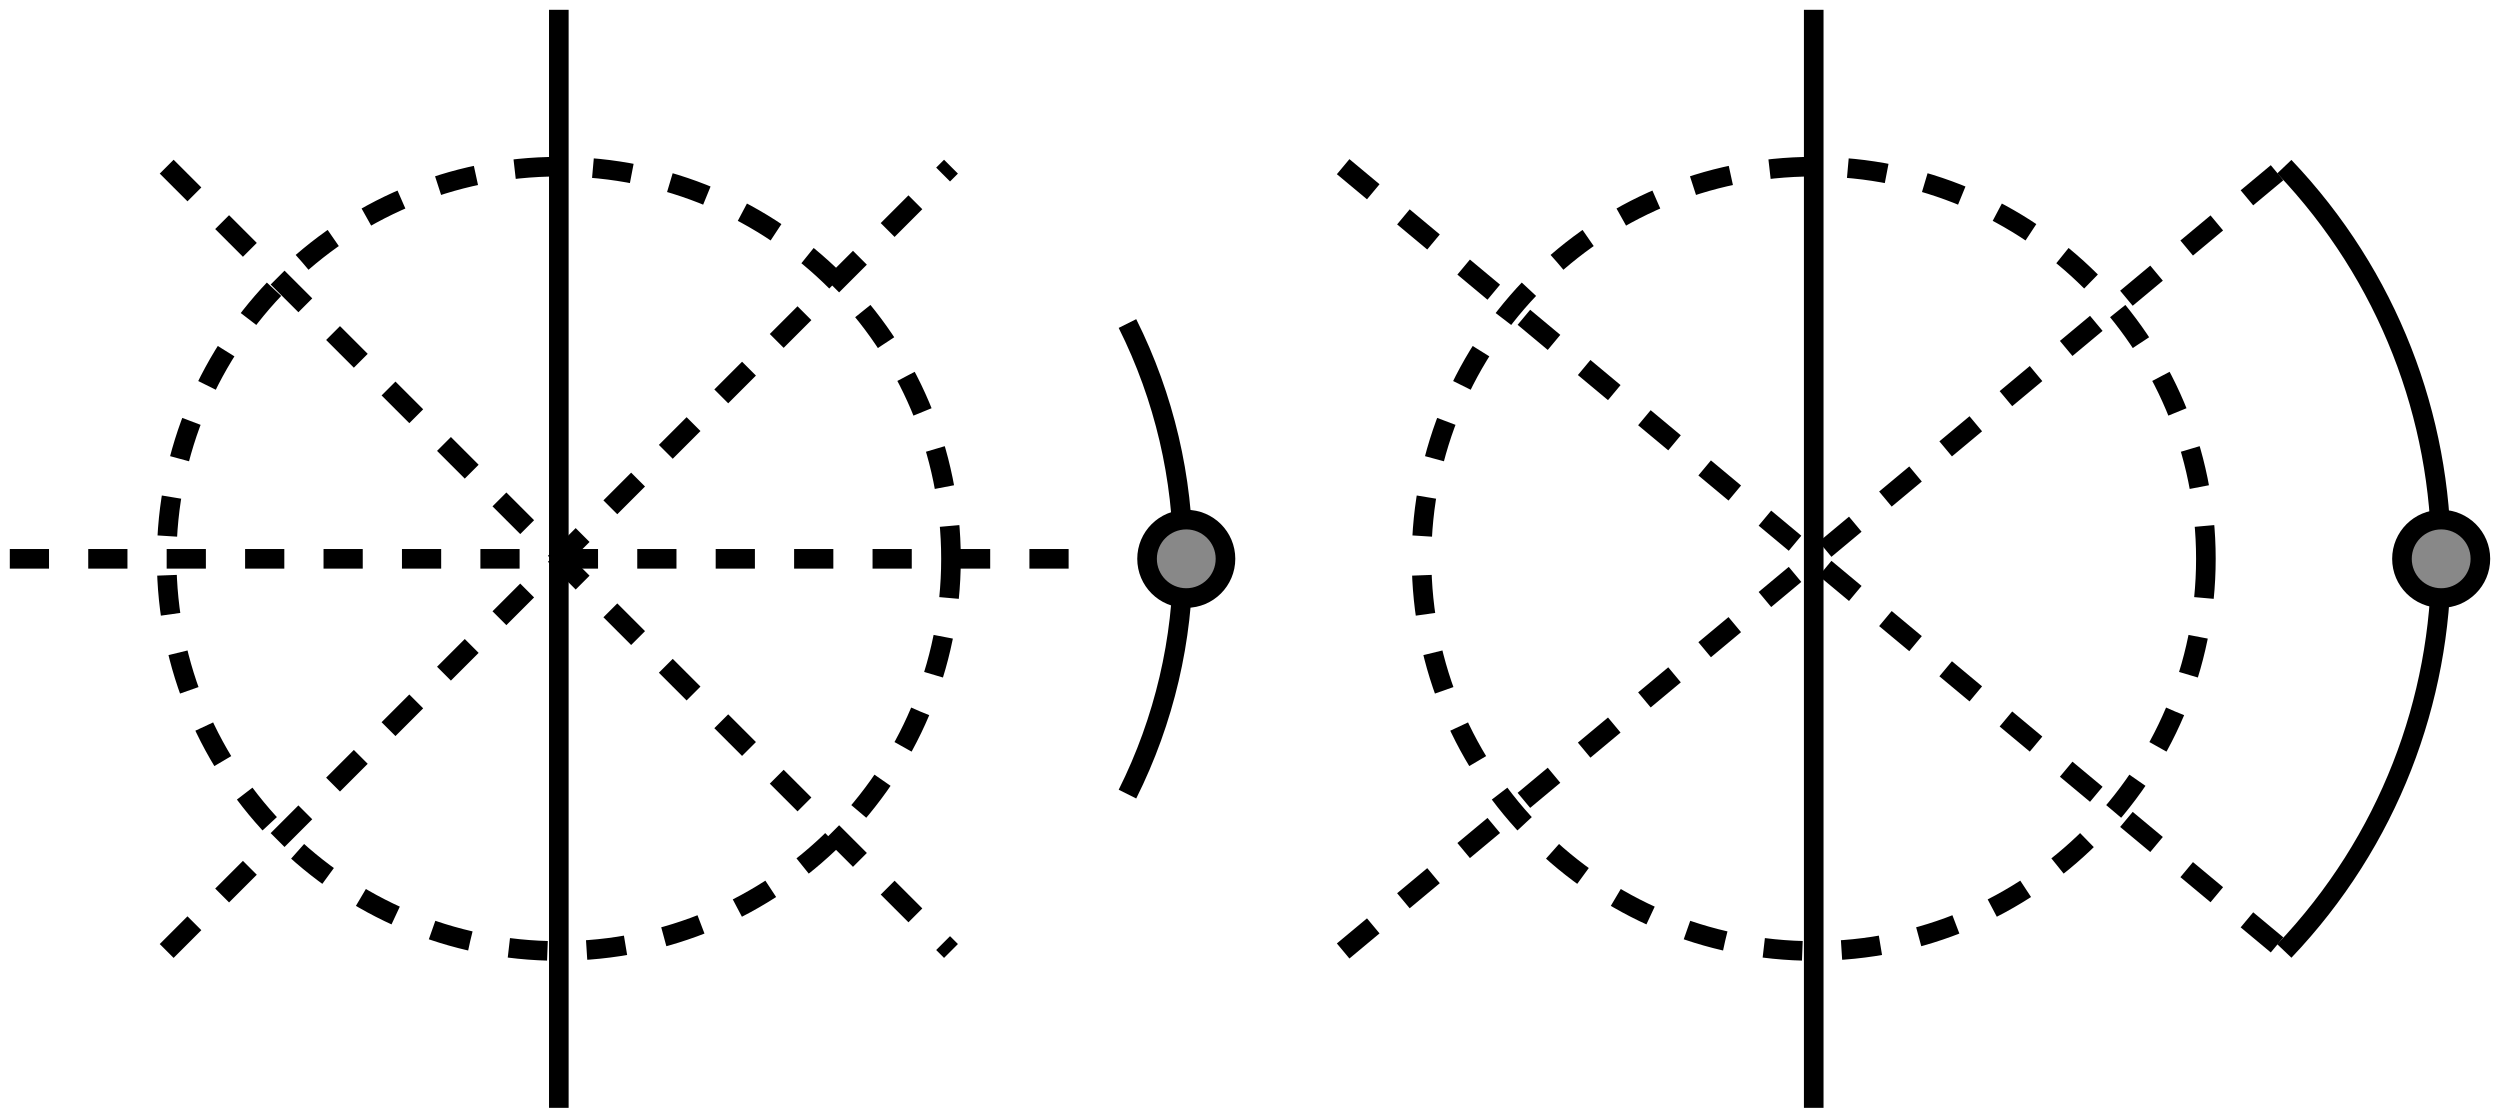
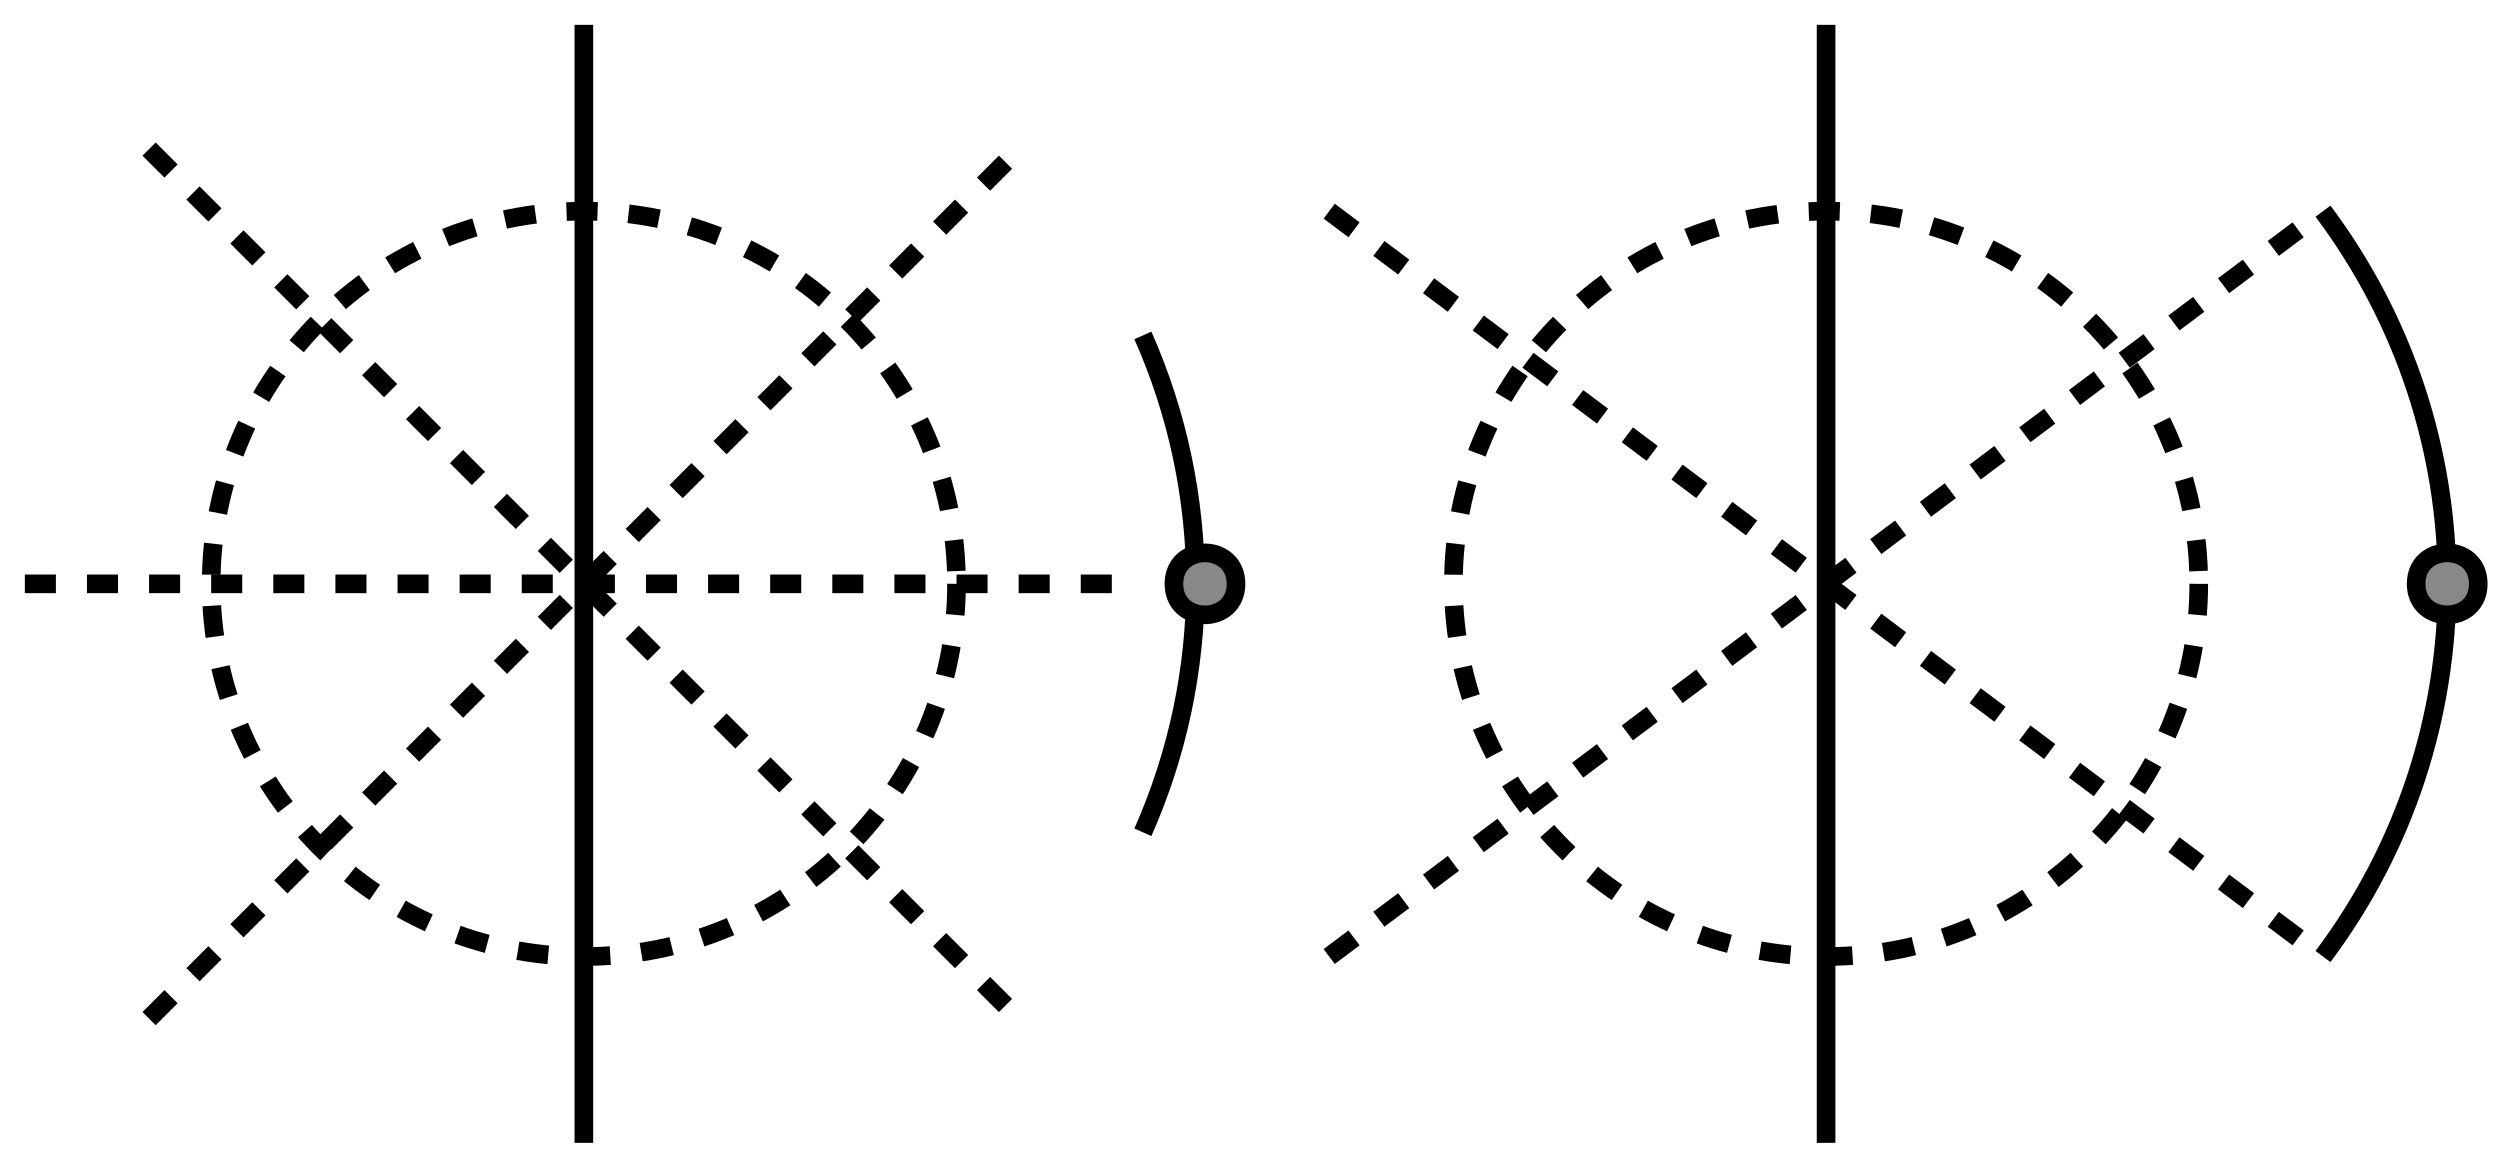
- <svg xmlns="http://www.w3.org/2000/svg" width="6.375cm" height="2.850cm" viewBox="4.975 -1.425 6.375 2.850">
-   <g id="Background">
-     <path stroke="#000000" fill="none" stroke-width="0.050" d="M 10.800,-1.000 A 1.450,1.450 0 0,1 10.800,1.000 " />
-     <ellipse cx="11.200" cy="-0.000" rx="0.100" ry="0.100" fill="#888888" stroke="#000000" stroke-width="0.050" />
-     <path stroke="#000000" fill="none" stroke-width="0.050" d="M 7.850,-0.600 A 1.342,1.342 0 0,1 7.850,0.600 " />
-     <ellipse cx="9.600" cy="0.000" rx="1.000" ry="1.000" fill="none" stroke="#000000" stroke-width="0.050" stroke-dasharray="0.10,0.10" />
-     <line x1="9.600" y1="-1.400" x2="9.600" y2="1.400" stroke="#000000" stroke-width="0.050" />
-     <line x1="8.400" y1="1.000" x2="10.800" y2="-1.000" stroke="#000000" stroke-width="0.050" stroke-dasharray="0.10,0.10" />
-     <line x1="8.400" y1="-1.000" x2="10.800" y2="1.000" stroke="#000000" stroke-width="0.050" stroke-dasharray="0.10,0.10" />
-     <ellipse cx="6.400" cy="0.000" rx="1.000" ry="1.000" fill="none" stroke="#000000" stroke-width="0.050" stroke-dasharray="0.10,0.10" />
-     <line x1="6.400" y1="-1.400" x2="6.400" y2="1.400" stroke="#000000" stroke-width="0.050" />
-     <line x1="5.000" y1="0.000" x2="7.800" y2="0.000" stroke="#000000" stroke-width="0.050" stroke-dasharray="0.10,0.10" />
-     <line x1="5.400" y1="-1.000" x2="7.400" y2="1.000" stroke="#000000" stroke-width="0.050" stroke-dasharray="0.10,0.10" />
-     <line x1="5.400" y1="1.000" x2="7.400" y2="-1.000" stroke="#000000" stroke-width="0.050" stroke-dasharray="0.10,0.10" />
-     <ellipse cx="8.000" cy="-0.000" rx="0.100" ry="0.100" fill="#888888" stroke="#000000" stroke-width="0.050" />
+ <svg xmlns="http://www.w3.org/2000/svg" width="161pt" height="75pt" viewBox="0 0 161 75" version="1.1">
+   <g id="surface9402">
+     <rect x="0" y="0" width="161" height="75" style="fill:rgb(100%,100%,100%);fill-opacity:1;stroke:none;" />
+     <path style="fill:none;stroke-width:0.06;stroke-linecap:butt;stroke-linejoin:miter;stroke:rgb(0%,0%,0%);stroke-opacity:1;stroke-miterlimit:10;" d="M 12.8 2.2 C 13.026 2.709 13.026 3.291 12.8 3.8 " transform="matrix(20,0,0,20,-182.4,-22.4)" />
+     <path style="fill:none;stroke-width:0.06;stroke-linecap:butt;stroke-linejoin:miter;stroke:rgb(0%,0%,0%);stroke-opacity:1;stroke-dasharray:0.1,0.1;stroke-miterlimit:10;" d="M 12.2 3 C 12.2 3.663 11.663 4.2 11 4.2 C 10.337 4.2 9.8 3.663 9.8 3 C 9.8 2.337 10.337 1.8 11 1.8 C 11.663 1.8 12.2 2.337 12.2 3 " transform="matrix(20,0,0,20,-182.4,-22.4)" />
+     <path style="fill:none;stroke-width:0.06;stroke-linecap:butt;stroke-linejoin:miter;stroke:rgb(0%,0%,0%);stroke-opacity:1;stroke-miterlimit:10;" d="M 11 1.2 L 11 4.8 " transform="matrix(20,0,0,20,-182.4,-22.4)" />
+     <path style="fill:none;stroke-width:0.06;stroke-linecap:butt;stroke-linejoin:miter;stroke:rgb(0%,0%,0%);stroke-opacity:1;stroke-dasharray:0.1,0.1;stroke-miterlimit:10;" d="M 9.2 3 L 12.8 3 " transform="matrix(20,0,0,20,-182.4,-22.4)" />
+     <path style="fill:none;stroke-width:0.06;stroke-linecap:butt;stroke-linejoin:miter;stroke:rgb(0%,0%,0%);stroke-opacity:1;stroke-dasharray:0.1,0.1;stroke-miterlimit:10;" d="M 9.6 1.6 L 12.4 4.4 " transform="matrix(20,0,0,20,-182.4,-22.4)" />
+     <path style="fill:none;stroke-width:0.06;stroke-linecap:butt;stroke-linejoin:miter;stroke:rgb(0%,0%,0%);stroke-opacity:1;stroke-dasharray:0.1,0.1;stroke-miterlimit:10;" d="M 9.6 4.4 L 12.4 1.6 " transform="matrix(20,0,0,20,-182.4,-22.4)" />
+     <path style="fill-rule:evenodd;fill:rgb(53.333%,53.333%,53.333%);fill-opacity:1;stroke-width:0.06;stroke-linecap:butt;stroke-linejoin:miter;stroke:rgb(0%,0%,0%);stroke-opacity:1;stroke-miterlimit:10;" d="M 13.1 3 C 13.1 3.133 12.9 3.133 12.9 3 C 12.9 2.867 13.1 2.867 13.1 3 " transform="matrix(20,0,0,20,-182.4,-22.4)" />
+     <path style="fill:none;stroke-width:0.06;stroke-linecap:butt;stroke-linejoin:miter;stroke:rgb(0%,0%,0%);stroke-opacity:1;stroke-miterlimit:10;" d="M 16.6 1.8 C 17.133 2.511 17.133 3.489 16.6 4.2 " transform="matrix(20,0,0,20,-182.4,-22.4)" />
+     <path style="fill:none;stroke-width:0.06;stroke-linecap:butt;stroke-linejoin:miter;stroke:rgb(0%,0%,0%);stroke-opacity:1;stroke-dasharray:0.1,0.1;stroke-miterlimit:10;" d="M 16.2 3 C 16.2 3.663 15.663 4.2 15 4.2 C 14.337 4.2 13.8 3.663 13.8 3 C 13.8 2.337 14.337 1.8 15 1.8 C 15.663 1.8 16.2 2.337 16.2 3 " transform="matrix(20,0,0,20,-182.4,-22.4)" />
+     <path style="fill:none;stroke-width:0.06;stroke-linecap:butt;stroke-linejoin:miter;stroke:rgb(0%,0%,0%);stroke-opacity:1;stroke-miterlimit:10;" d="M 15 1.2 L 15 4.8 " transform="matrix(20,0,0,20,-182.4,-22.4)" />
+     <path style="fill:none;stroke-width:0.06;stroke-linecap:butt;stroke-linejoin:miter;stroke:rgb(0%,0%,0%);stroke-opacity:1;stroke-dasharray:0.1,0.1;stroke-miterlimit:10;" d="M 13.4 1.8 L 16.6 4.2 " transform="matrix(20,0,0,20,-182.4,-22.4)" />
+     <path style="fill:none;stroke-width:0.06;stroke-linecap:butt;stroke-linejoin:miter;stroke:rgb(0%,0%,0%);stroke-opacity:1;stroke-dasharray:0.1,0.1;stroke-miterlimit:10;" d="M 13.4 4.2 L 16.6 1.8 " transform="matrix(20,0,0,20,-182.4,-22.4)" />
+     <path style="fill-rule:evenodd;fill:rgb(53.333%,53.333%,53.333%);fill-opacity:1;stroke-width:0.06;stroke-linecap:butt;stroke-linejoin:miter;stroke:rgb(0%,0%,0%);stroke-opacity:1;stroke-miterlimit:10;" d="M 17.1 3 C 17.1 3.133 16.9 3.133 16.9 3 C 16.9 2.867 17.1 2.867 17.1 3 " transform="matrix(20,0,0,20,-182.4,-22.4)" />
  </g>
</svg>
